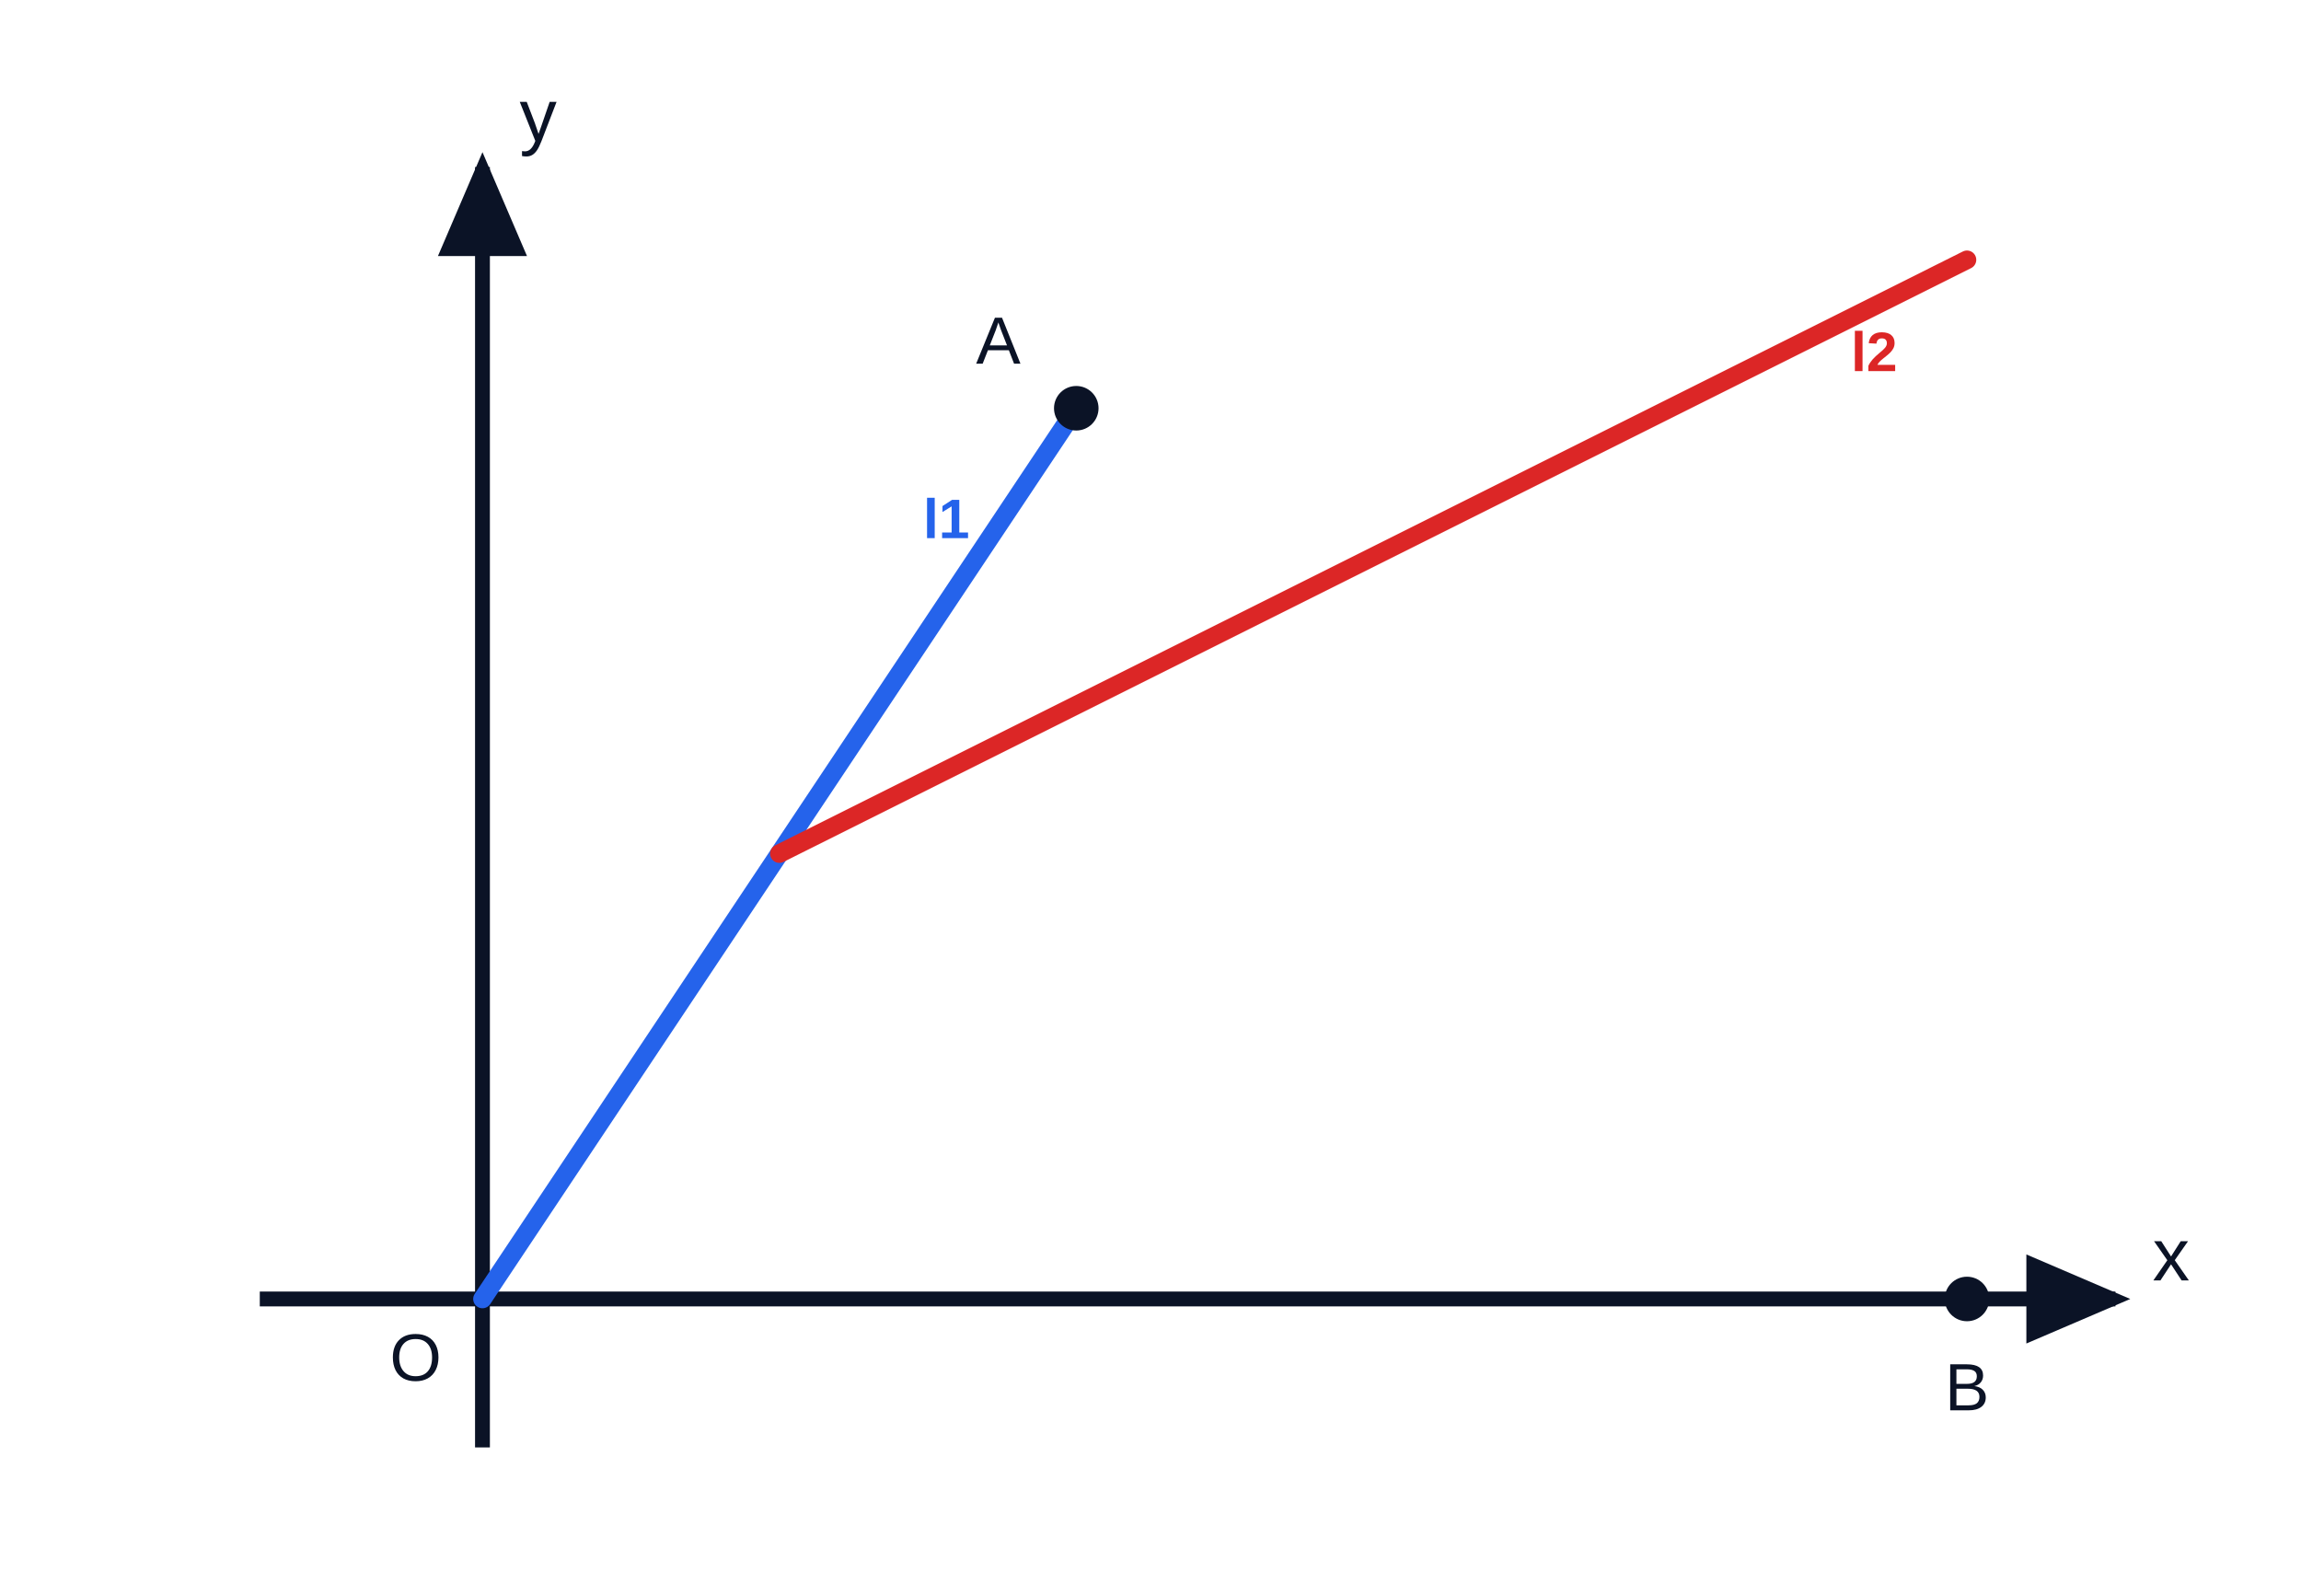
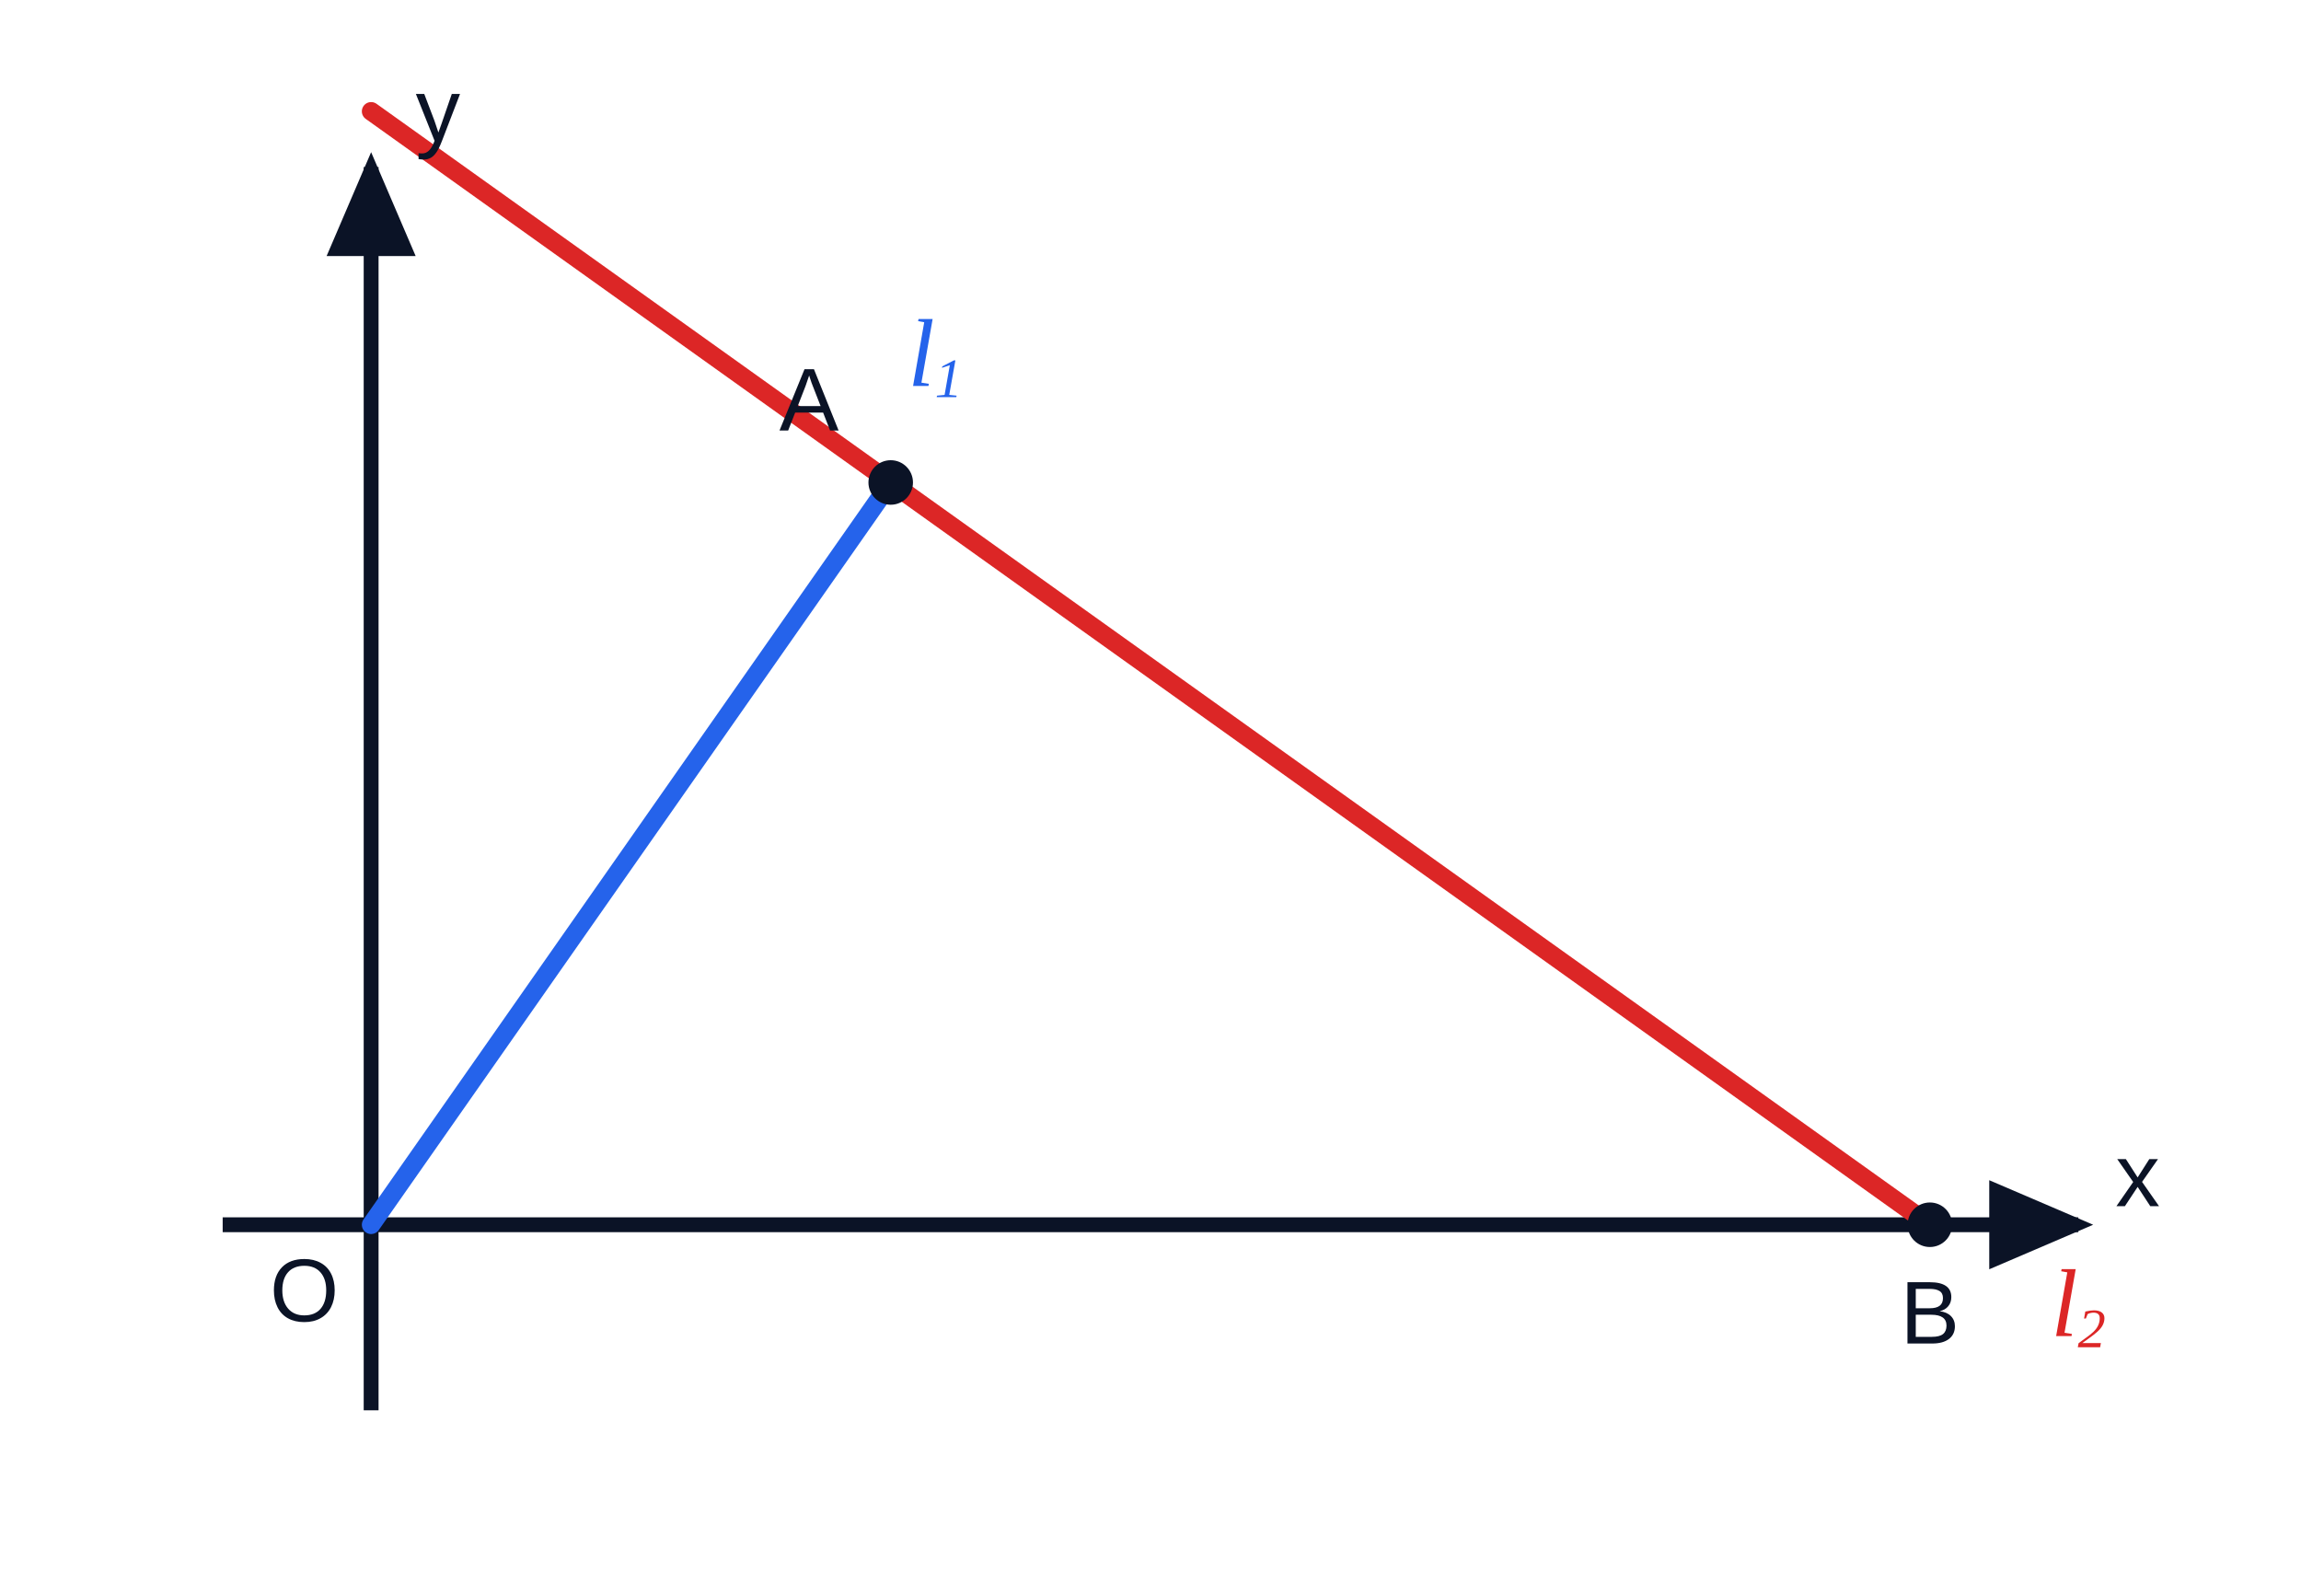
- <svg xmlns="http://www.w3.org/2000/svg" viewBox="0 0 620 430" width="620" height="430" role="img">
+ <svg xmlns="http://www.w3.org/2000/svg" viewBox="0 0 620 430" width="620" height="430" role="img" aria-label="Grafik dua garis berpotongan di titik A">
  <defs>
    <marker id="arrow" markerWidth="8" markerHeight="8" refX="6" refY="3" orient="auto" markerUnits="strokeWidth">
      <path d="M0,0 L0,6 L7,3 z" fill="#0b1326" />
    </marker>
-     <marker id="arrow-blue" markerWidth="8" markerHeight="8" refX="6" refY="3" orient="auto" markerUnits="strokeWidth">
-       <path d="M0,0 L0,6 L7,3 z" fill="#2563eb" />
-     </marker>
-     <marker id="arrow-red" markerWidth="8" markerHeight="8" refX="6" refY="3" orient="auto" markerUnits="strokeWidth">
-       <path d="M0,0 L0,6 L7,3 z" fill="#dc2626" />
-     </marker>
  </defs>
-   <line x1="70" y1="350" x2="570" y2="350" stroke="#0b1326" stroke-width="4" marker-end="url(#arrow)" />
-   <line x1="130" y1="390" x2="130" y2="45" stroke="#0b1326" stroke-width="4" marker-end="url(#arrow)" />
-   <line x1="130" y1="350" x2="290" y2="110" stroke="#2563eb" stroke-width="5" stroke-linecap="round" />
-   <line x1="210" y1="230" x2="530" y2="70" stroke="#dc2626" stroke-width="5" stroke-linecap="round" />
-   <circle cx="290" cy="110" r="6" fill="#0b1326" />
-   <circle cx="530" cy="350" r="6" fill="#0b1326" />
-   <text x="580" y="345" text-anchor="start" font-family="Arial, sans-serif" font-size="20" fill="#0b1326">x</text>
-   <text x="140" y="38" text-anchor="start" font-family="Arial, sans-serif" font-size="20" fill="#0b1326">y</text>
-   <text x="275" y="98" text-anchor="end" font-family="Arial, sans-serif" font-size="18" fill="#0b1326">A</text>
-   <text x="530" y="380" text-anchor="middle" font-family="Arial, sans-serif" font-size="18" fill="#0b1326">B</text>
-   <text x="112" y="372" text-anchor="middle" font-family="Arial, sans-serif" font-size="18" fill="#0b1326">O</text>
-   <text x="255" y="145" text-anchor="middle" font-family="Arial, sans-serif" font-size="15" fill="#2563eb" font-weight="700">l1</text>
-   <text x="505" y="100" text-anchor="middle" font-family="Arial, sans-serif" font-size="15" fill="#dc2626" font-weight="700">l2</text>
+   <line x1="60" y1="330" x2="560" y2="330" stroke="#0b1326" stroke-width="4" marker-end="url(#arrow)" />
+   <line x1="100" y1="380" x2="100" y2="45" stroke="#0b1326" stroke-width="4" marker-end="url(#arrow)" />
+   <line x1="100" y1="330" x2="240" y2="130" stroke="#2563eb" stroke-width="5" stroke-linecap="round" />
+   <line x1="100" y1="30" x2="520" y2="330" stroke="#dc2626" stroke-width="5" stroke-linecap="round" />
+   <circle cx="240" cy="130" r="6" fill="#0b1326" />
+   <circle cx="520" cy="330" r="6" fill="#0b1326" />
+   <text x="570" y="325" text-anchor="start" font-family="Arial, sans-serif" font-size="24" fill="#0b1326">x</text>
+   <text x="112" y="38" text-anchor="start" font-family="Arial, sans-serif" font-size="24" fill="#0b1326">y</text>
+   <text x="226" y="116" text-anchor="end" font-family="Arial, sans-serif" font-size="24" fill="#0b1326">A</text>
+   <text x="520" y="362" text-anchor="middle" font-family="Arial, sans-serif" font-size="24" fill="#0b1326">B</text>
+   <text x="82" y="356" text-anchor="middle" font-family="Arial, sans-serif" font-size="24" fill="#0b1326">O</text>
+   <text x="252" y="104" text-anchor="middle" font-family="Times New Roman, Times, serif" font-size="26" font-style="italic" fill="#2563eb">l<tspan baseline-shift="sub" font-size="15">1</tspan>
+   </text>
+   <text x="560" y="360" text-anchor="middle" font-family="Times New Roman, Times, serif" font-size="26" font-style="italic" fill="#dc2626">l<tspan baseline-shift="sub" font-size="15">2</tspan>
+   </text>
</svg>
